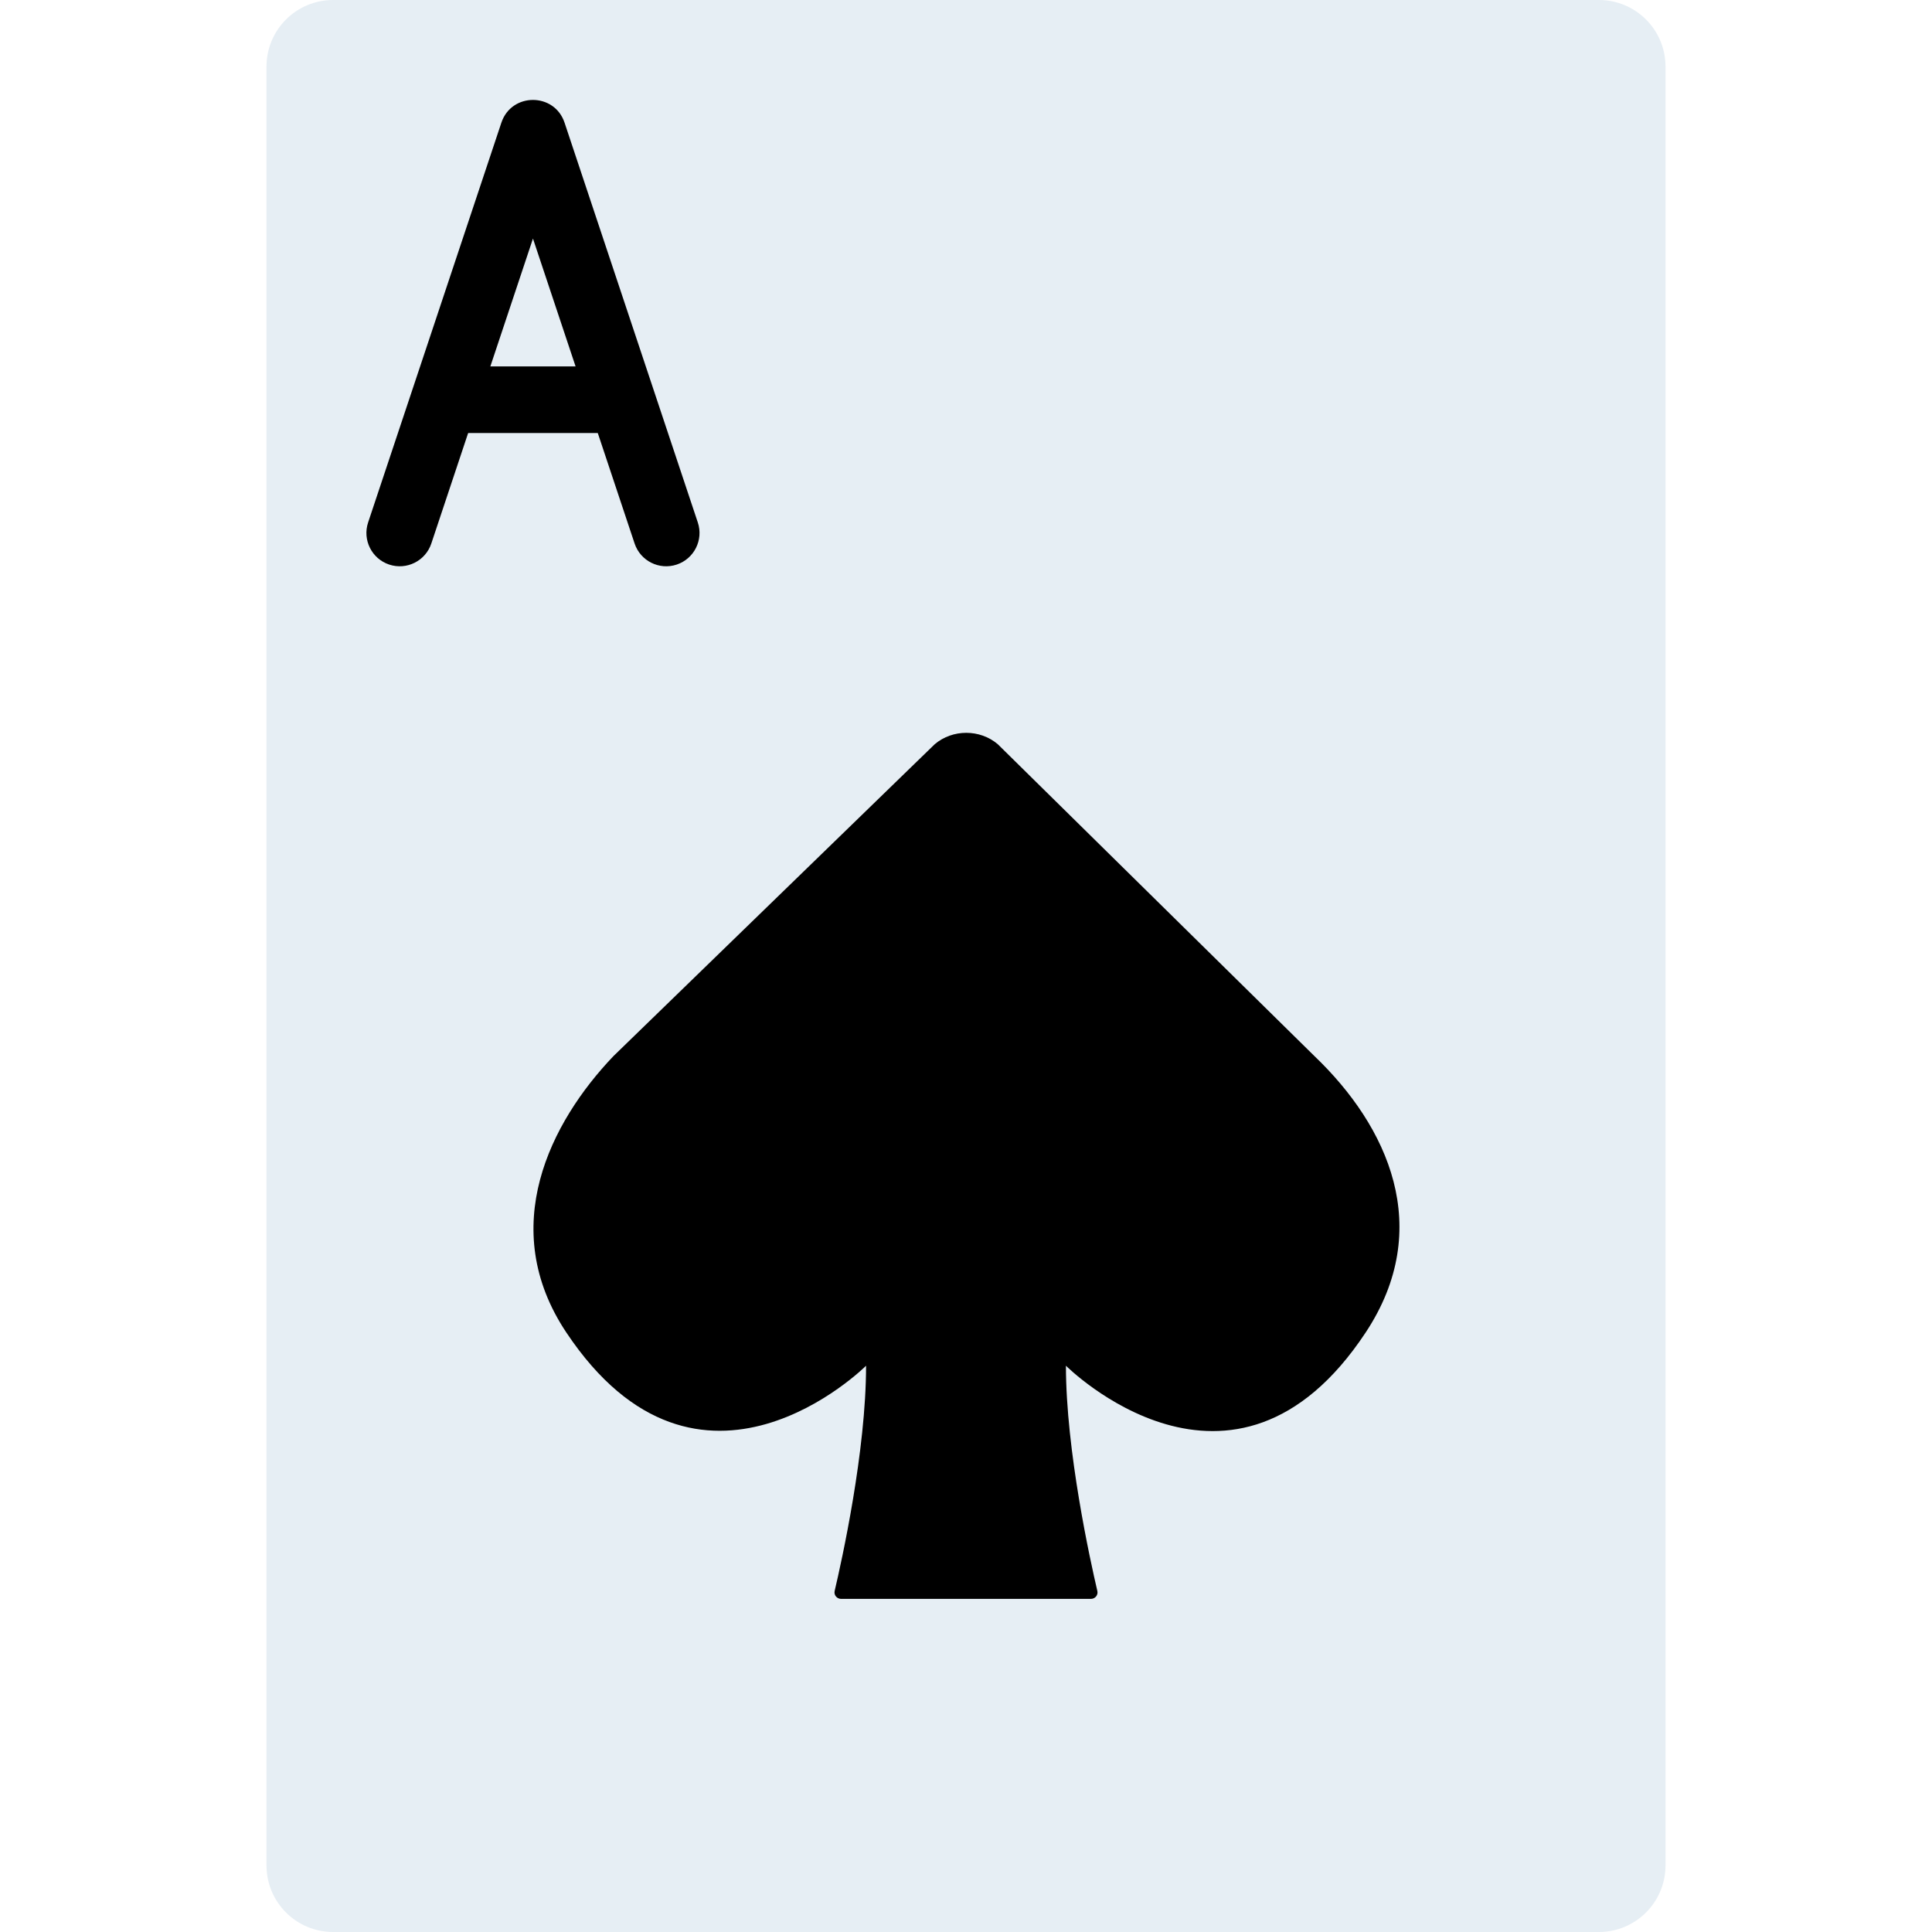
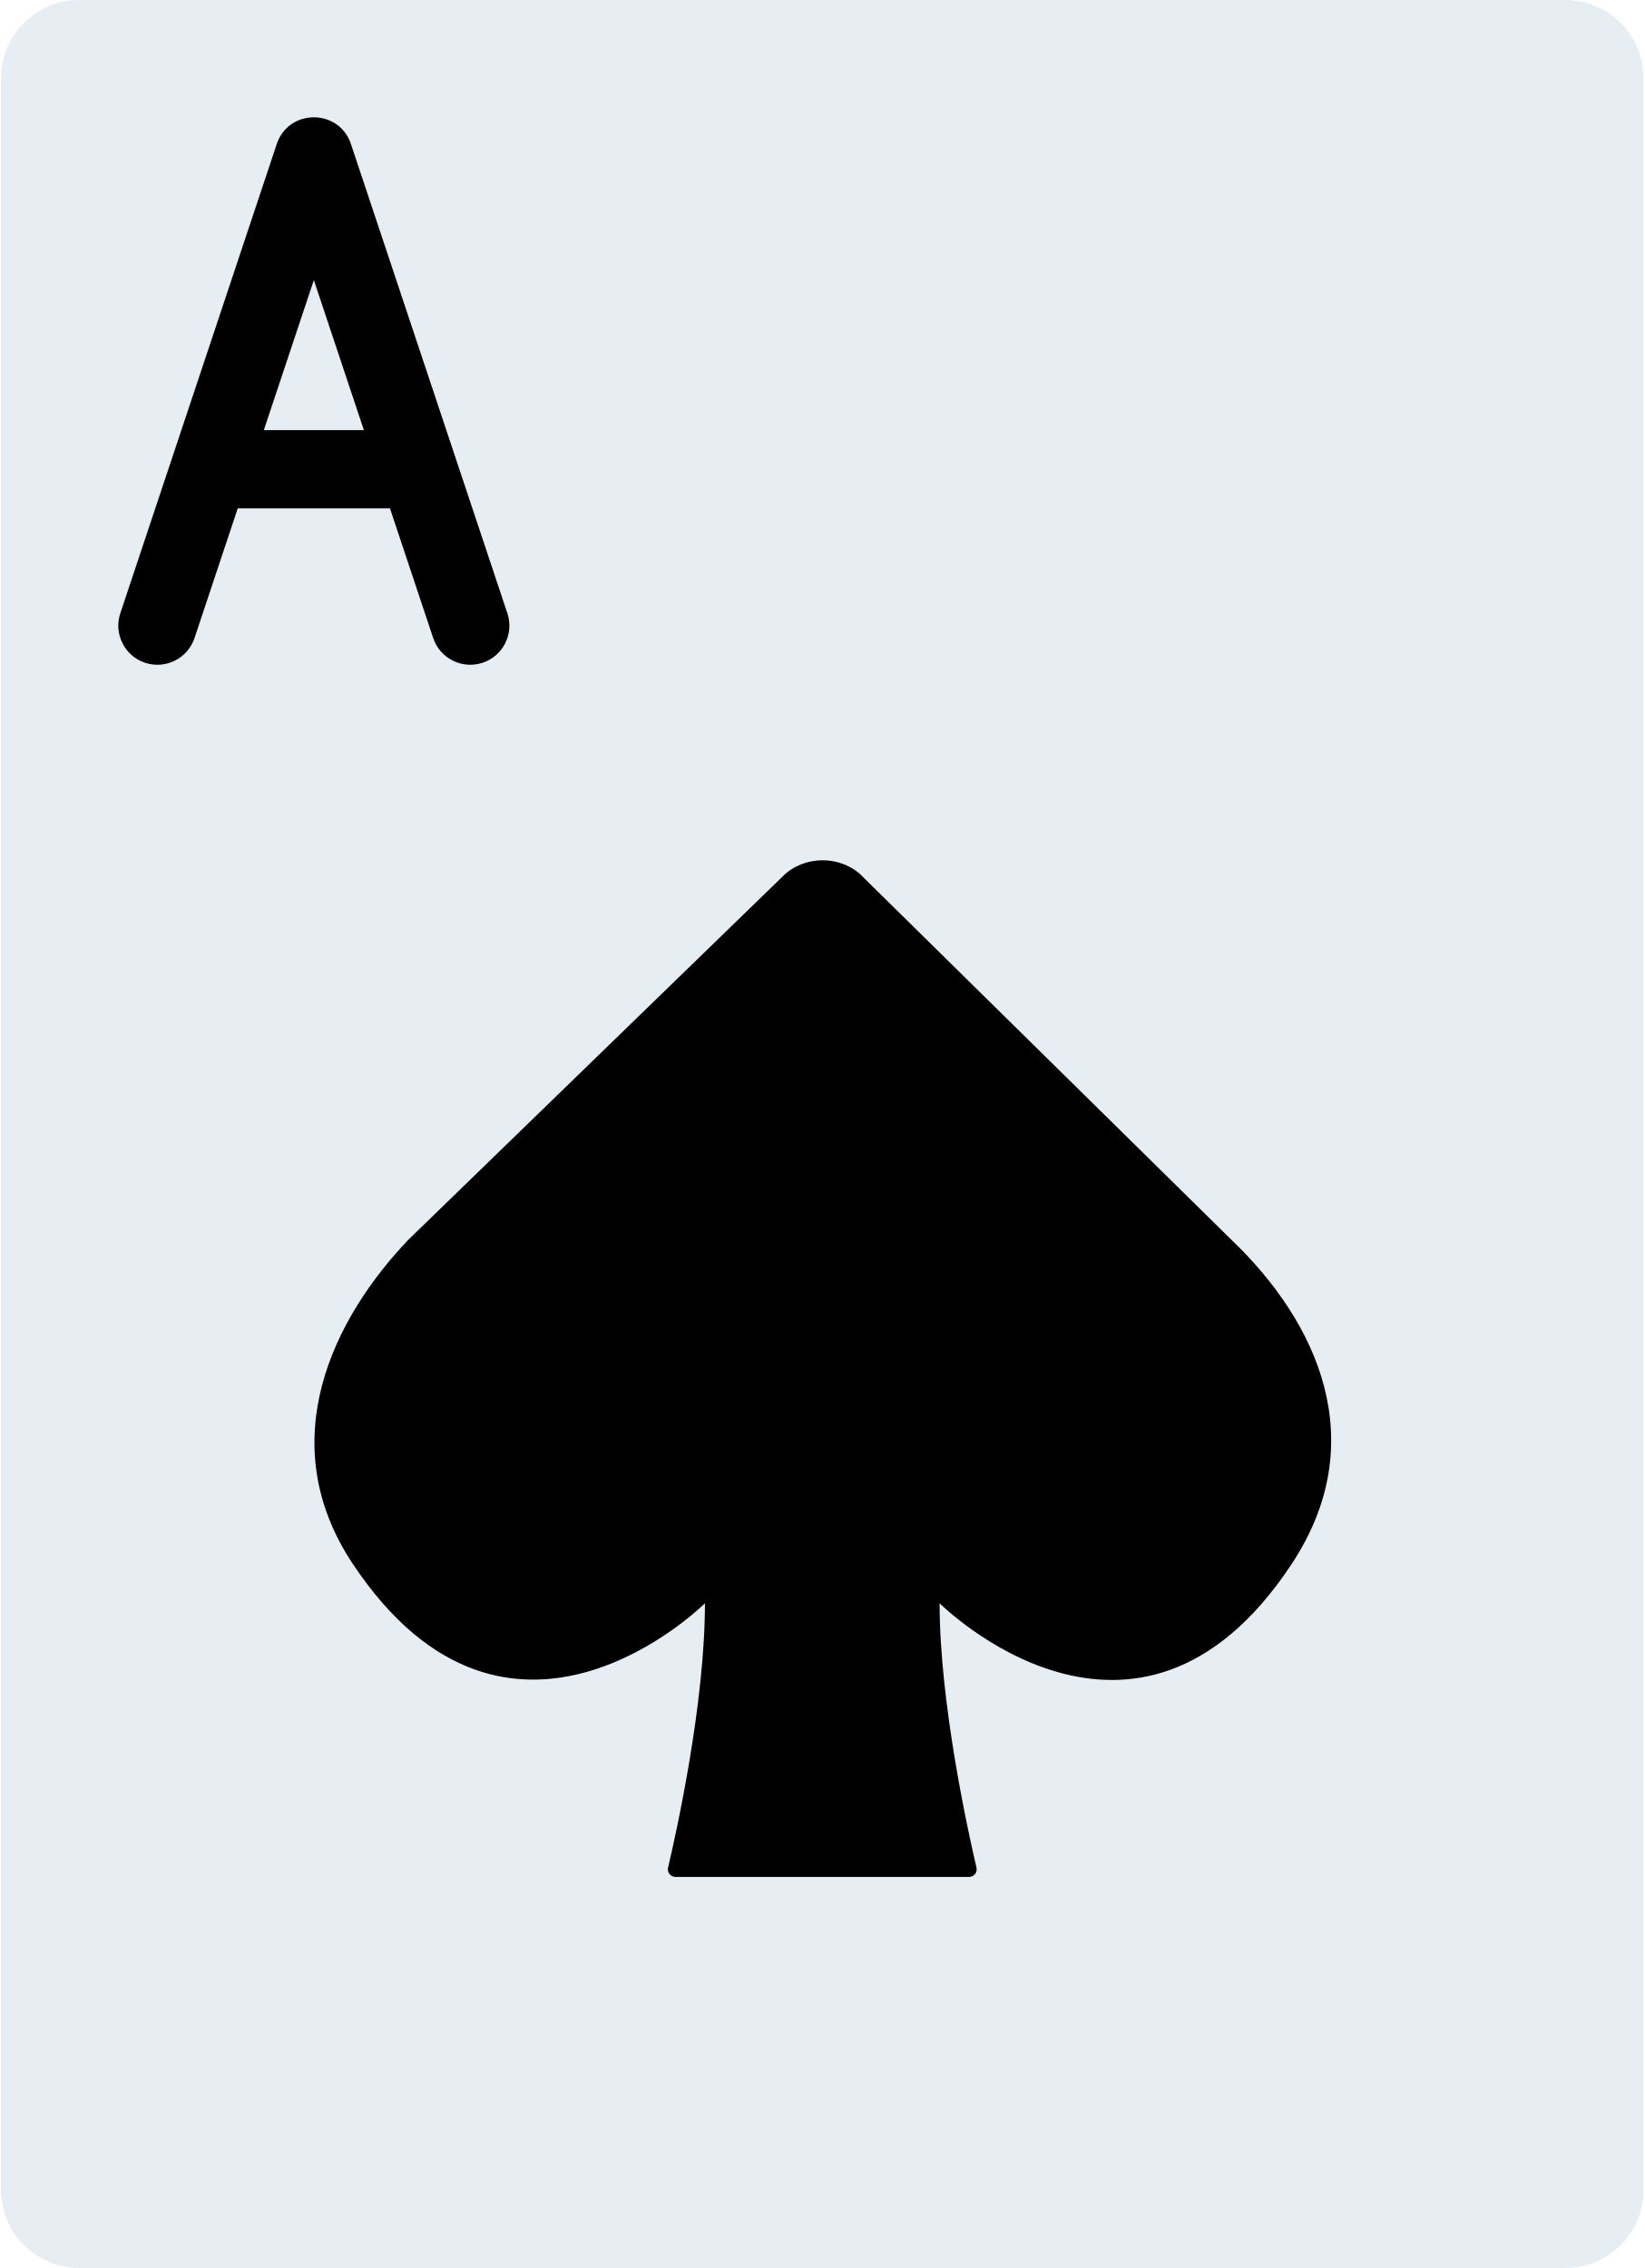
- <svg xmlns="http://www.w3.org/2000/svg" height="800px" width="800px" version="1.1" id="Layer_1" viewBox="0 0 512 512" xml:space="preserve">
-   <g>
-     <path style="fill:#E6EEF4;" d="M423.724,0H88.276c-9.754,0-17.655,7.901-17.655,17.655v476.69c0,9.754,7.901,17.655,17.655,17.655   h335.448c9.754,0,17.655-7.901,17.655-17.655V17.655C441.379,7.901,433.479,0,423.724,0" />
-     <g>
-       <path d="M282.483,361.931L282.483,361.931c0,0,44.323,44.323,79.448-8.828c18.282-27.666,5.888-54.616-13.603-73.242    l-83.906-82.635c-4.723-4.025-11.979-4.025-16.711,0l-85.124,82.635c-16.746,17.523-31.011,45.506-12.518,73.242    c35.31,52.966,79.448,8.828,79.448,8.828c0,22.625-6.444,51.703-8.324,59.683c-0.256,1.112,0.6,2.11,1.739,2.11h66.145    c1.139,0,1.986-0.997,1.73-2.101C288.936,413.617,282.483,384.415,282.483,361.931" />
-       <path d="M149.616,32.519c-2.683-8.048-14.066-8.048-16.749,0L97.556,138.45c-1.542,4.625,0.958,9.624,5.583,11.166    c4.625,1.542,9.624-0.958,11.166-5.583l35.31-105.931h-16.749l35.31,105.931c1.542,4.625,6.541,7.125,11.166,5.583    c4.625-1.542,7.125-6.541,5.583-11.166L149.616,32.519z" />
-       <path d="M158.897,114.759c4.875,0,8.828-3.952,8.828-8.828c0-4.875-3.952-8.828-8.828-8.828h-35.31    c-4.875,0-8.828,3.952-8.828,8.828c0,4.875,3.952,8.828,8.828,8.828H158.897z" />
-     </g>
-   </g>
+ <svg xmlns="http://www.w3.org/2000/svg" width="580" height="800" viewBox="0 0 580 800" fill="none">
+   <path d="M552.069 0H27.931C12.691 0 0.345 12.345 0.345 27.586V772.414C0.345 787.655 12.691 800 27.931 800H552.069C567.309 800 579.655 787.655 579.655 772.414V27.586C579.655 12.345 567.311 0 552.069 0Z" fill="#E6EEF4" />
+   <path d="M331.379 565.517C331.379 565.517 400.634 634.772 455.517 551.723C484.083 508.495 464.717 466.386 434.262 437.283L303.159 308.166C295.779 301.877 284.442 301.877 277.048 308.166L144.042 437.283C117.876 464.662 95.587 508.386 124.482 551.723C179.654 634.483 248.62 565.517 248.62 565.517C248.62 600.869 238.551 646.303 235.614 658.772C235.214 660.509 236.551 662.069 238.331 662.069H341.682C343.462 662.069 344.786 660.511 344.386 658.786C341.462 646.277 331.379 600.648 331.379 565.517Z" fill="black" />
+   <path d="M123.775 50.811C119.583 38.236 101.797 38.236 97.604 50.811L42.431 216.328C40.022 223.555 43.928 231.366 51.154 233.775C58.381 236.184 66.192 232.278 68.601 225.052L123.773 59.534H97.603L152.775 225.052C155.184 232.278 162.995 236.184 170.222 233.775C177.448 231.366 181.354 223.555 178.945 216.328L123.775 50.811Z" fill="black" />
+   <path d="M138.276 179.311C145.893 179.311 152.07 173.136 152.07 165.517C152.07 157.9 145.895 151.723 138.276 151.723H83.104C75.487 151.723 69.311 157.898 69.311 165.517C69.311 173.134 75.486 179.311 83.104 179.311H138.276Z" fill="black" />
</svg>
